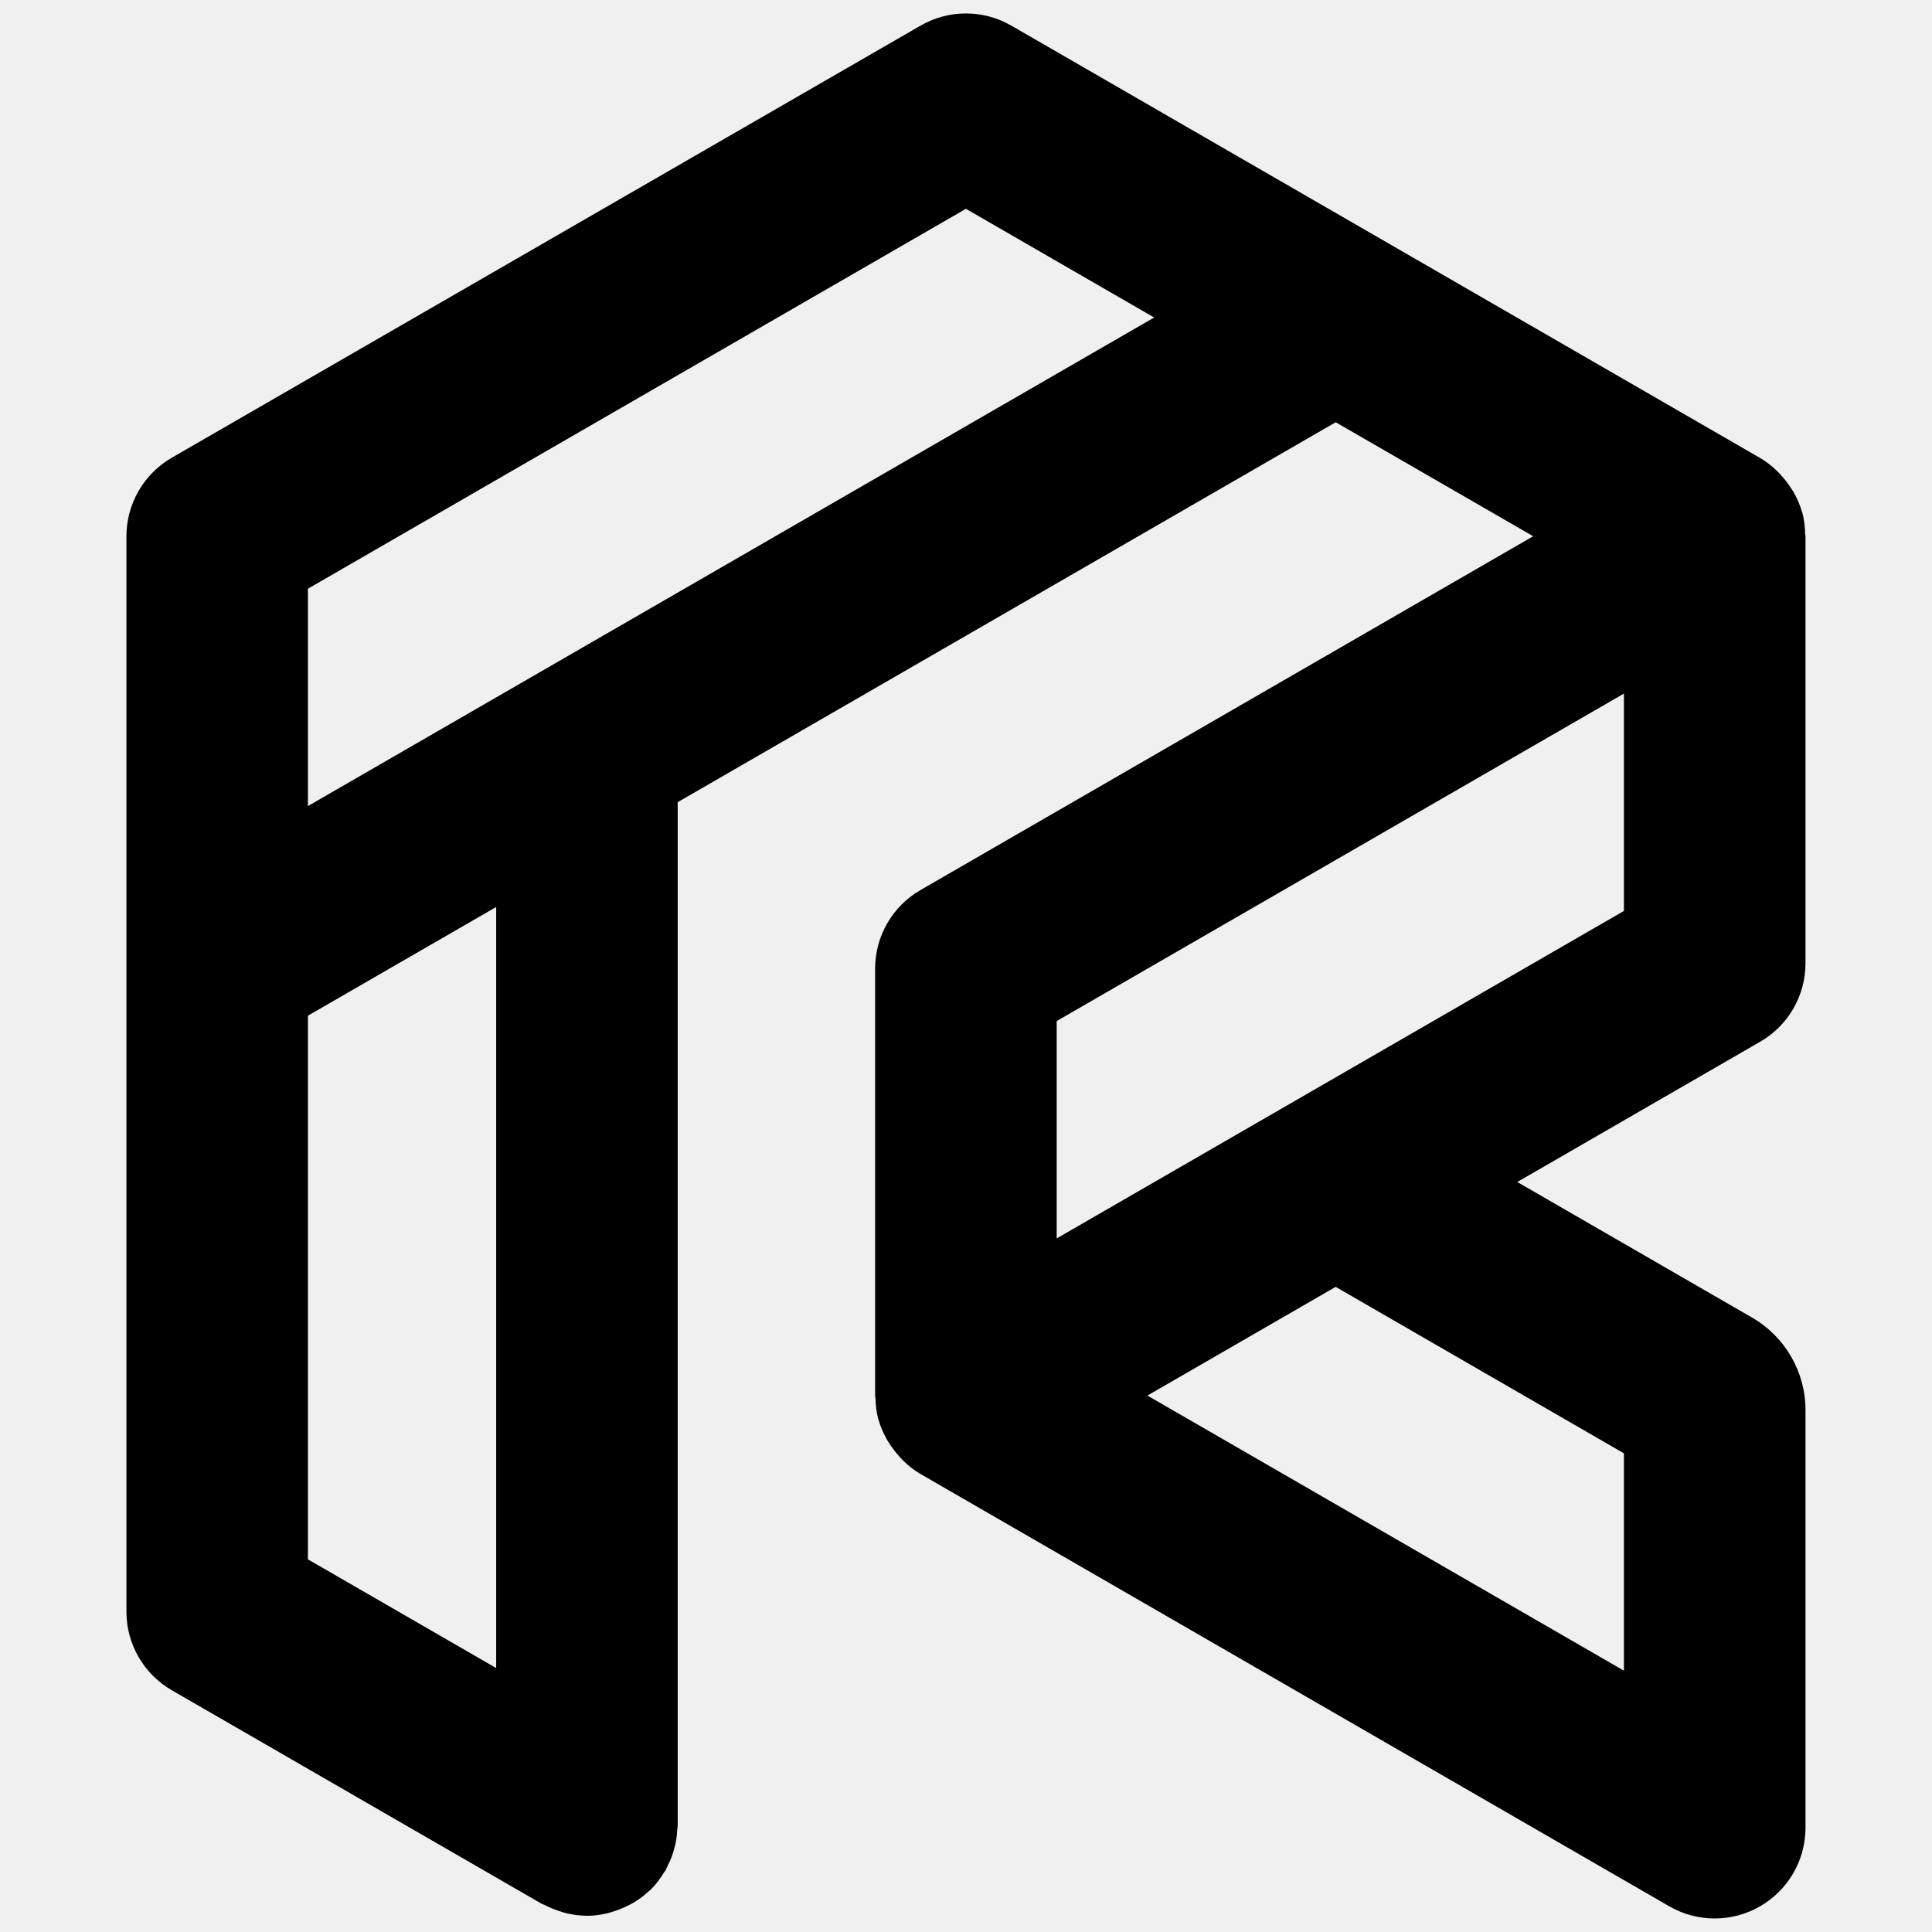
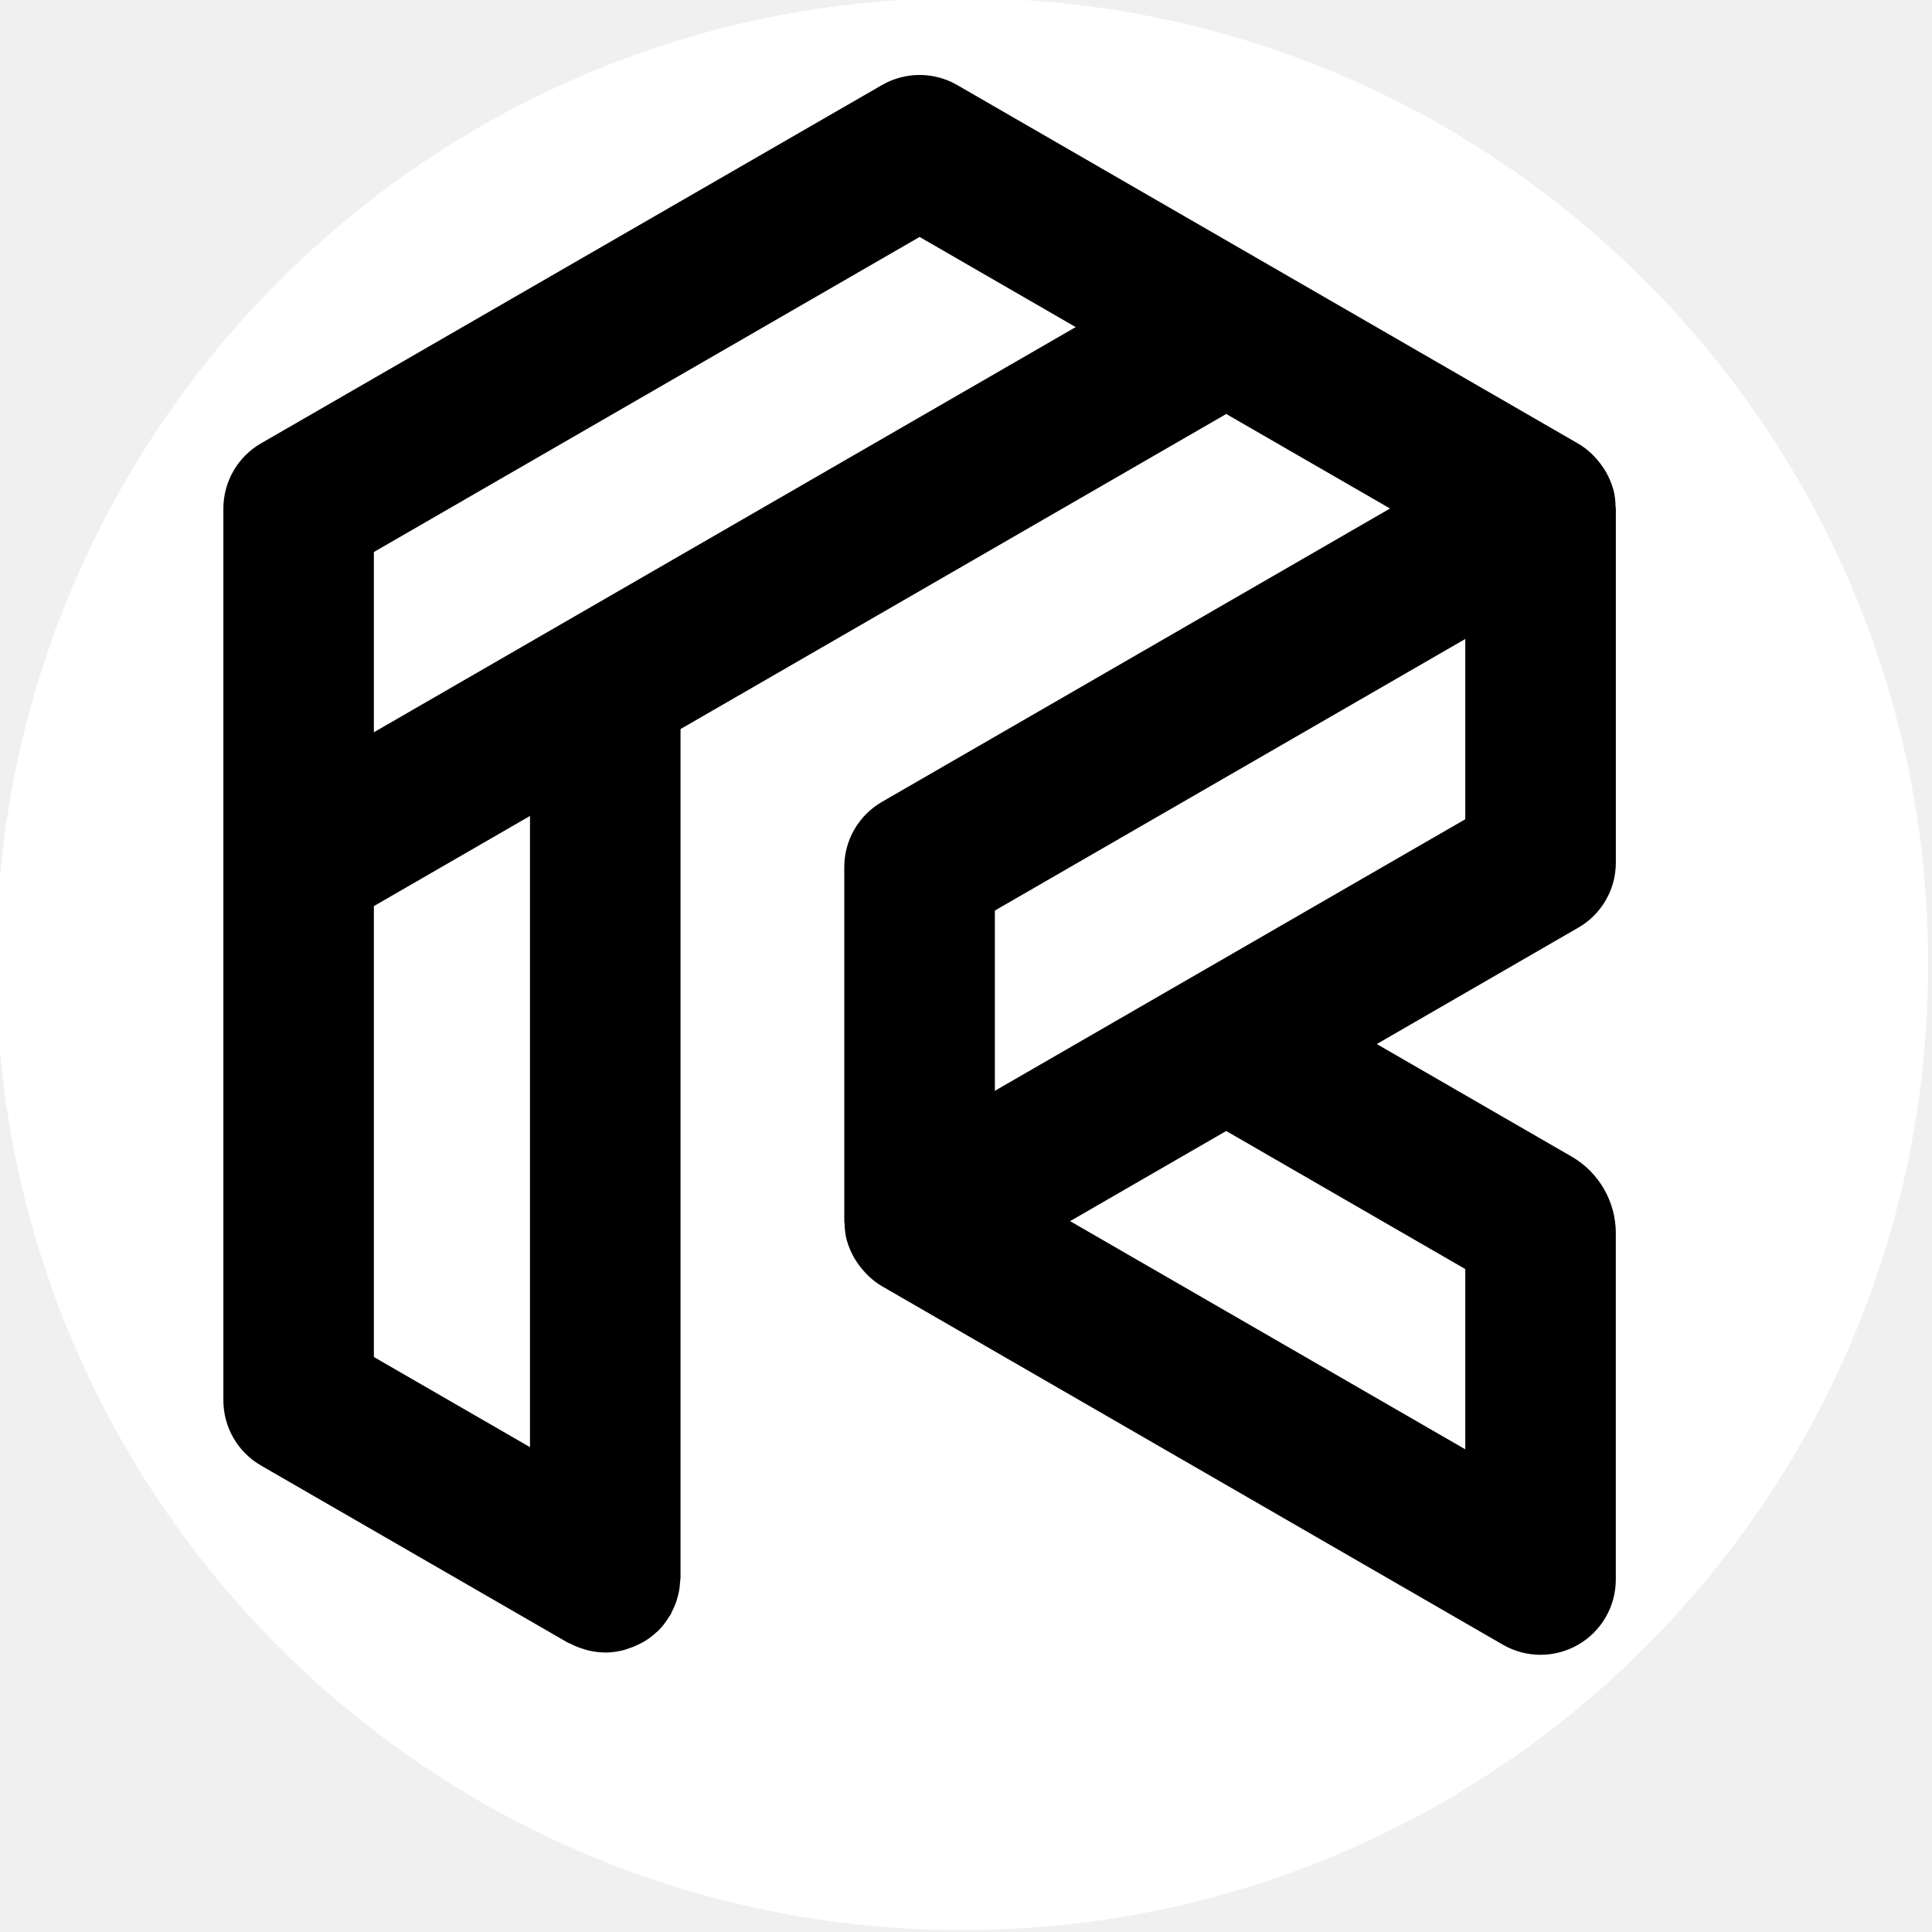
<svg xmlns="http://www.w3.org/2000/svg" version="1.1" id="Layer_1" x="0px" y="0px" viewBox="0 0 500 500" style="enable-background:new 0 0 500 500;" xml:space="preserve">
-   <path d="M467.26,249.3V138.81c0-0.22-0.06-0.42-0.09-0.61c-0.04-1.86-0.24-3.7-0.72-5.49c-0.02-0.07-0.04-0.11-0.07-0.15  c-0.48-1.71-1.18-3.33-2.04-4.9c-0.24-0.46-0.52-0.88-0.81-1.31c-0.74-1.16-1.58-2.25-2.52-3.28c-0.35-0.37-0.68-0.77-1.05-1.12  c-1.33-1.29-2.78-2.47-4.47-3.44L261.73,6.63c-7.27-4.2-16.22-4.2-23.49,0L44.47,118.45c-7.27,4.2-11.75,11.95-11.75,20.36v278.3  c0,8.38,4.49,16.15,11.75,20.33l95.69,55.24c0.28,0.15,0.59,0.22,0.85,0.35c1.25,0.66,2.56,1.2,3.94,1.62  c0.5,0.15,0.98,0.35,1.49,0.46c1.69,0.4,3.41,0.66,5.21,0.68c0.07,0,0.13,0.02,0.22,0.02c0.02,0,0.04,0,0.04,0  c1.88,0,3.7-0.28,5.45-0.7c0.5-0.11,0.96-0.31,1.44-0.44c1.31-0.42,2.56-0.92,3.76-1.53c0.5-0.24,0.98-0.48,1.47-0.77  c1.38-0.85,2.69-1.79,3.85-2.91c0.18-0.15,0.37-0.26,0.53-0.44c1.34-1.31,2.45-2.82,3.44-4.44c0.11-0.18,0.26-0.31,0.37-0.48  c0.22-0.4,0.35-0.81,0.55-1.2c0.37-0.77,0.74-1.51,1.05-2.32c0.26-0.72,0.48-1.44,0.68-2.17c0.2-0.72,0.37-1.44,0.5-2.21  c0.13-0.85,0.22-1.69,0.26-2.54c0.02-0.44,0.13-0.85,0.13-1.31V207.6l170.29-98.32l51.11,29.5l-158.56,91.56  c-7.27,4.2-11.75,11.95-11.75,20.33v110.51c0,0.22,0.07,0.42,0.09,0.61c0.04,1.86,0.24,3.7,0.72,5.49c0.02,0.06,0.04,0.11,0.07,0.15  c0.48,1.71,1.18,3.33,2.04,4.9c0.24,0.46,0.52,0.88,0.81,1.31c0.75,1.16,1.58,2.25,2.52,3.28c0.35,0.37,0.66,0.77,1.05,1.12  c1.33,1.29,2.78,2.47,4.46,3.44l193.77,111.87c3.63,2.1,7.68,3.15,11.75,3.15c4.05,0,8.12-1.05,11.75-3.15  c7.27-4.2,11.75-11.95,11.75-20.33V364.89c0-9.81-5.27-18.95-13.79-23.88l-60.8-35.11l62.84-36.29  C462.77,265.45,467.26,257.68,467.26,249.3z M128.41,431.69l-48.72-28.13v-140.7l48.72-28.13V431.69z M79.69,208.61v-56.25  l170.29-98.32l48.72,28.13L79.69,208.61z M420.27,376.12v56.25l-123.32-71.2l48.72-28.13L420.27,376.12z M420.27,235.75  l-146.8,84.75v-56.25l146.8-84.75V235.75z" />
+   <style type="text/css">
+ 	.st0{fill:#FFFFFF;}
+ </style>
+   <circle class="st0" cx="249" cy="249.5" r="250" />
+   <path d="M418.18,223.26v-91.63c0-0.18-0.05-0.35-0.07-0.51c-0.03-1.54-0.2-3.07-0.6-4.55c-0.02-0.06-0.03-0.09-0.06-0.12  c-0.4-1.42-0.98-2.76-1.69-4.06c-0.2-0.38-0.43-0.73-0.67-1.09c-0.61-0.96-1.31-1.87-2.09-2.72c-0.29-0.31-0.56-0.64-0.87-0.93  c-1.1-1.07-2.31-2.05-3.71-2.85L247.73,22.01c-6.03-3.48-13.45-3.48-19.48,0l-160.7,92.73c-6.03,3.48-9.74,9.91-9.74,16.88v230.8  c0,6.95,3.72,13.39,9.74,16.86l79.36,45.81c0.23,0.12,0.49,0.18,0.7,0.29c1.04,0.55,2.12,1,3.27,1.34c0.41,0.12,0.81,0.29,1.24,0.38  c1.4,0.33,2.83,0.55,4.32,0.56c0.06,0,0.11,0.02,0.18,0.02c0.02,0,0.03,0,0.03,0c1.56,0,3.07-0.23,4.52-0.58  c0.41-0.09,0.8-0.26,1.19-0.36c1.09-0.35,2.12-0.76,3.12-1.27c0.41-0.2,0.81-0.4,1.22-0.64c1.14-0.7,2.23-1.48,3.19-2.41  c0.15-0.12,0.31-0.22,0.44-0.36c1.11-1.09,2.03-2.34,2.85-3.68c0.09-0.15,0.22-0.26,0.31-0.4c0.18-0.33,0.29-0.67,0.46-1  c0.31-0.64,0.61-1.25,0.87-1.92c0.22-0.6,0.4-1.19,0.56-1.8c0.17-0.6,0.31-1.19,0.41-1.83c0.11-0.7,0.18-1.4,0.22-2.11  c0.02-0.36,0.11-0.7,0.11-1.09V188.68l141.23-81.54l42.39,24.46l-131.5,75.93c-6.03,3.48-9.74,9.91-9.74,16.86v91.65  c0,0.18,0.06,0.35,0.07,0.51c0.03,1.54,0.2,3.07,0.6,4.55c0.02,0.05,0.03,0.09,0.06,0.12c0.4,1.42,0.98,2.76,1.69,4.06  c0.2,0.38,0.43,0.73,0.67,1.09c0.62,0.96,1.31,1.87,2.09,2.72c0.29,0.31,0.55,0.64,0.87,0.93c1.1,1.07,2.31,2.05,3.7,2.85  l160.7,92.78c3.01,1.74,6.37,2.61,9.74,2.61c3.36,0,6.73-0.87,9.74-2.61c6.03-3.48,9.74-9.91,9.74-16.86v-89.67  c0-8.14-4.37-15.72-11.44-19.8l-50.42-29.12l52.11-30.1C414.46,236.65,418.18,230.21,418.18,223.26z M137.16,374.52l-40.4-23.33  V234.5l40.4-23.33V374.52z M96.76,189.51v-46.65l141.23-81.54l40.4,23.33L96.76,189.51z M379.21,328.43v46.65l-102.27-59.05  l40.4-23.33L379.21,328.43z M379.21,212.02l-121.74,70.28v-46.65l121.74-70.28L379.21,212.02L379.21,212.02z" />
</svg>
